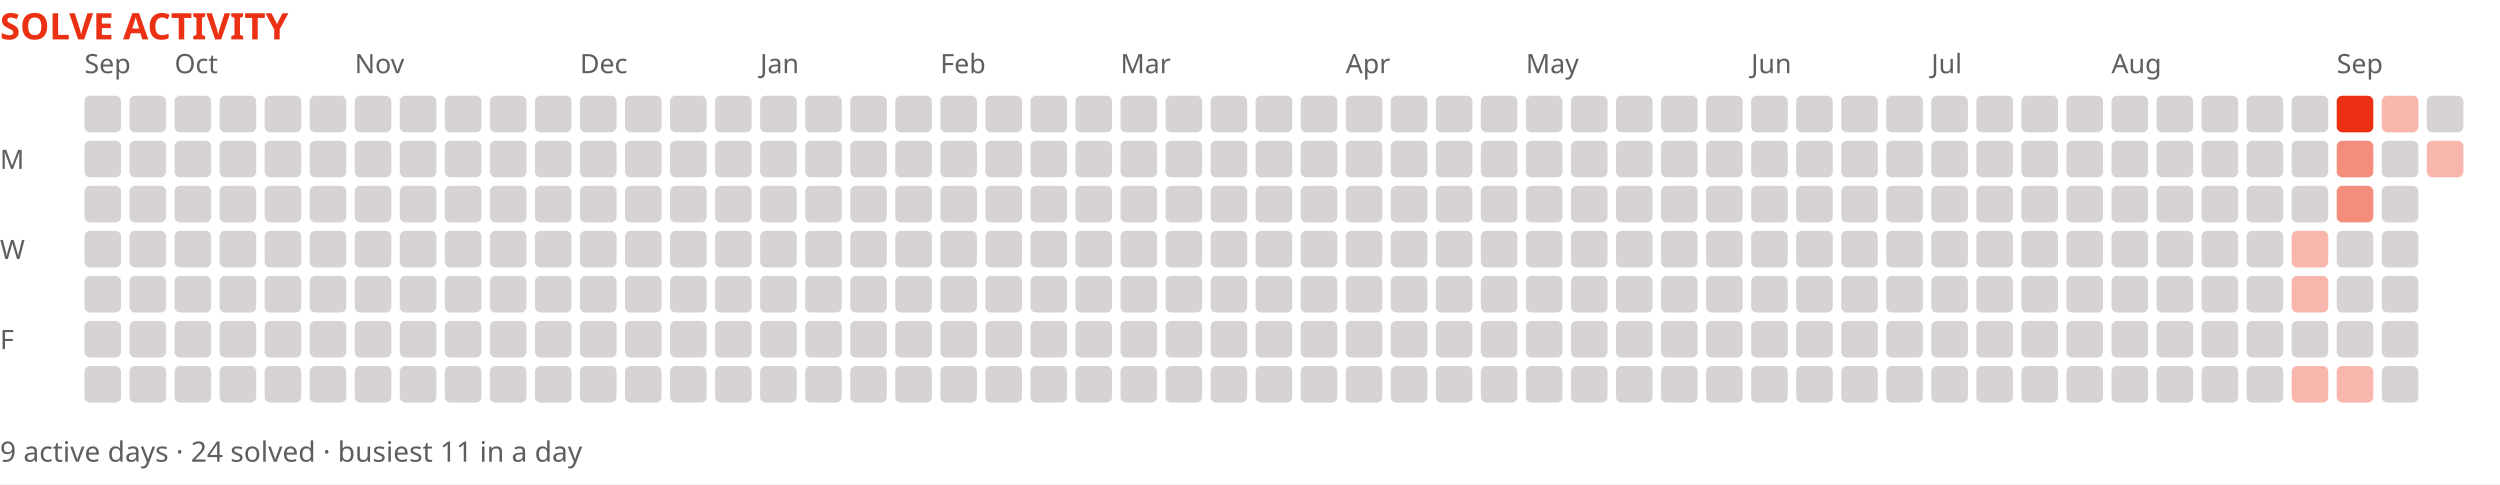
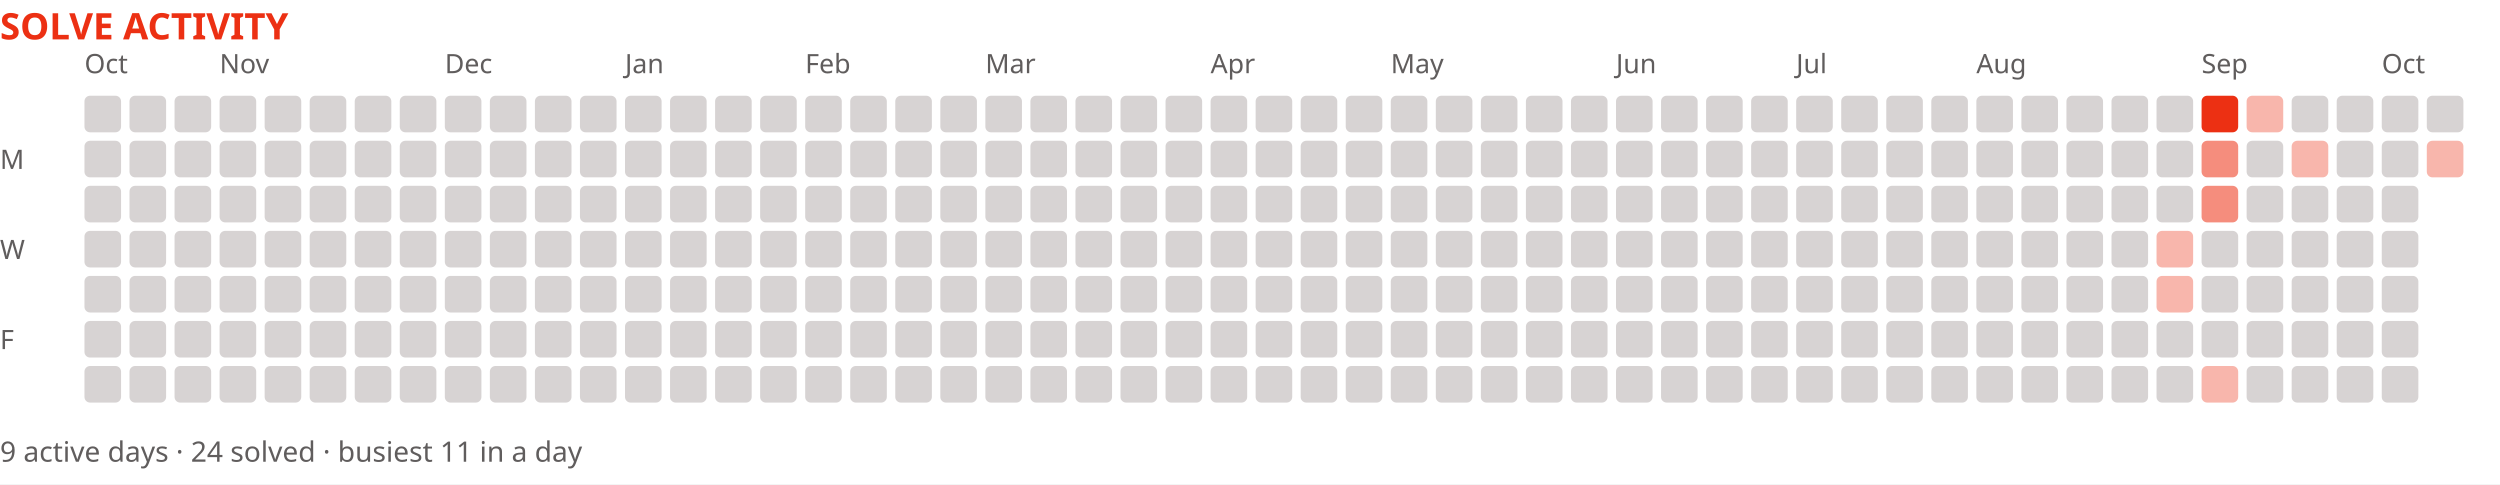
<svg xmlns="http://www.w3.org/2000/svg" width="888" height="172" viewBox="0 0 888 172" role="img" aria-label="Solve activity over the last year">
  <rect width="888" height="172" fill="#ffffff" />
  <text x="0" y="14" font-family="system-ui,sans-serif" font-size="13" font-weight="700" fill="#ec3013">SOLVE ACTIVITY</text>
-   <text x="30" y="26" font-family="system-ui,sans-serif" font-size="9.5" fill="#605d5d">Sep</text>
-   <text x="62" y="26" font-family="system-ui,sans-serif" font-size="9.5" fill="#605d5d">Oct</text>
-   <text x="126" y="26" font-family="system-ui,sans-serif" font-size="9.5" fill="#605d5d">Nov</text>
-   <text x="206" y="26" font-family="system-ui,sans-serif" font-size="9.5" fill="#605d5d">Dec</text>
-   <text x="270" y="26" font-family="system-ui,sans-serif" font-size="9.5" fill="#605d5d">Jan</text>
-   <text x="334" y="26" font-family="system-ui,sans-serif" font-size="9.5" fill="#605d5d">Feb</text>
-   <text x="398" y="26" font-family="system-ui,sans-serif" font-size="9.5" fill="#605d5d">Mar</text>
-   <text x="478" y="26" font-family="system-ui,sans-serif" font-size="9.5" fill="#605d5d">Apr</text>
-   <text x="542" y="26" font-family="system-ui,sans-serif" font-size="9.5" fill="#605d5d">May</text>
-   <text x="622" y="26" font-family="system-ui,sans-serif" font-size="9.5" fill="#605d5d">Jun</text>
-   <text x="686" y="26" font-family="system-ui,sans-serif" font-size="9.5" fill="#605d5d">Jul</text>
-   <text x="750" y="26" font-family="system-ui,sans-serif" font-size="9.5" fill="#605d5d">Aug</text>
-   <text x="830" y="26" font-family="system-ui,sans-serif" font-size="9.5" fill="#605d5d">Sep</text>
+   <text x="30" y="26" font-family="system-ui,sans-serif" font-size="9.5" fill="#605d5d">Oct</text>
+   <text x="78" y="26" font-family="system-ui,sans-serif" font-size="9.5" fill="#605d5d">Nov</text>
+   <text x="158" y="26" font-family="system-ui,sans-serif" font-size="9.5" fill="#605d5d">Dec</text>
+   <text x="222" y="26" font-family="system-ui,sans-serif" font-size="9.5" fill="#605d5d">Jan</text>
+   <text x="286" y="26" font-family="system-ui,sans-serif" font-size="9.5" fill="#605d5d">Feb</text>
+   <text x="350" y="26" font-family="system-ui,sans-serif" font-size="9.5" fill="#605d5d">Mar</text>
+   <text x="430" y="26" font-family="system-ui,sans-serif" font-size="9.5" fill="#605d5d">Apr</text>
+   <text x="494" y="26" font-family="system-ui,sans-serif" font-size="9.5" fill="#605d5d">May</text>
+   <text x="574" y="26" font-family="system-ui,sans-serif" font-size="9.5" fill="#605d5d">Jun</text>
+   <text x="638" y="26" font-family="system-ui,sans-serif" font-size="9.5" fill="#605d5d">Jul</text>
+   <text x="702" y="26" font-family="system-ui,sans-serif" font-size="9.5" fill="#605d5d">Aug</text>
+   <text x="782" y="26" font-family="system-ui,sans-serif" font-size="9.5" fill="#605d5d">Sep</text>
+   <text x="846" y="26" font-family="system-ui,sans-serif" font-size="9.5" fill="#605d5d">Oct</text>
  <text x="0" y="60" font-family="system-ui,sans-serif" font-size="9.5" fill="#605d5d">M</text>
  <text x="0" y="92" font-family="system-ui,sans-serif" font-size="9.5" fill="#605d5d">W</text>
  <text x="0" y="124" font-family="system-ui,sans-serif" font-size="9.5" fill="#605d5d">F</text>
  <rect x="30" y="34" width="13" height="13" fill="#d7d3d3" rx="2" />
  <rect x="30" y="50" width="13" height="13" fill="#d7d3d3" rx="2" />
  <rect x="30" y="66" width="13" height="13" fill="#d7d3d3" rx="2" />
  <rect x="30" y="82" width="13" height="13" fill="#d7d3d3" rx="2" />
  <rect x="30" y="98" width="13" height="13" fill="#d7d3d3" rx="2" />
  <rect x="30" y="114" width="13" height="13" fill="#d7d3d3" rx="2" />
  <rect x="30" y="130" width="13" height="13" fill="#d7d3d3" rx="2" />
  <rect x="46" y="34" width="13" height="13" fill="#d7d3d3" rx="2" />
  <rect x="46" y="50" width="13" height="13" fill="#d7d3d3" rx="2" />
  <rect x="46" y="66" width="13" height="13" fill="#d7d3d3" rx="2" />
  <rect x="46" y="82" width="13" height="13" fill="#d7d3d3" rx="2" />
  <rect x="46" y="98" width="13" height="13" fill="#d7d3d3" rx="2" />
  <rect x="46" y="114" width="13" height="13" fill="#d7d3d3" rx="2" />
  <rect x="46" y="130" width="13" height="13" fill="#d7d3d3" rx="2" />
  <rect x="62" y="34" width="13" height="13" fill="#d7d3d3" rx="2" />
  <rect x="62" y="50" width="13" height="13" fill="#d7d3d3" rx="2" />
  <rect x="62" y="66" width="13" height="13" fill="#d7d3d3" rx="2" />
  <rect x="62" y="82" width="13" height="13" fill="#d7d3d3" rx="2" />
  <rect x="62" y="98" width="13" height="13" fill="#d7d3d3" rx="2" />
  <rect x="62" y="114" width="13" height="13" fill="#d7d3d3" rx="2" />
  <rect x="62" y="130" width="13" height="13" fill="#d7d3d3" rx="2" />
  <rect x="78" y="34" width="13" height="13" fill="#d7d3d3" rx="2" />
  <rect x="78" y="50" width="13" height="13" fill="#d7d3d3" rx="2" />
  <rect x="78" y="66" width="13" height="13" fill="#d7d3d3" rx="2" />
  <rect x="78" y="82" width="13" height="13" fill="#d7d3d3" rx="2" />
  <rect x="78" y="98" width="13" height="13" fill="#d7d3d3" rx="2" />
  <rect x="78" y="114" width="13" height="13" fill="#d7d3d3" rx="2" />
  <rect x="78" y="130" width="13" height="13" fill="#d7d3d3" rx="2" />
  <rect x="94" y="34" width="13" height="13" fill="#d7d3d3" rx="2" />
  <rect x="94" y="50" width="13" height="13" fill="#d7d3d3" rx="2" />
  <rect x="94" y="66" width="13" height="13" fill="#d7d3d3" rx="2" />
  <rect x="94" y="82" width="13" height="13" fill="#d7d3d3" rx="2" />
  <rect x="94" y="98" width="13" height="13" fill="#d7d3d3" rx="2" />
  <rect x="94" y="114" width="13" height="13" fill="#d7d3d3" rx="2" />
  <rect x="94" y="130" width="13" height="13" fill="#d7d3d3" rx="2" />
  <rect x="110" y="34" width="13" height="13" fill="#d7d3d3" rx="2" />
  <rect x="110" y="50" width="13" height="13" fill="#d7d3d3" rx="2" />
  <rect x="110" y="66" width="13" height="13" fill="#d7d3d3" rx="2" />
  <rect x="110" y="82" width="13" height="13" fill="#d7d3d3" rx="2" />
  <rect x="110" y="98" width="13" height="13" fill="#d7d3d3" rx="2" />
  <rect x="110" y="114" width="13" height="13" fill="#d7d3d3" rx="2" />
  <rect x="110" y="130" width="13" height="13" fill="#d7d3d3" rx="2" />
  <rect x="126" y="34" width="13" height="13" fill="#d7d3d3" rx="2" />
  <rect x="126" y="50" width="13" height="13" fill="#d7d3d3" rx="2" />
  <rect x="126" y="66" width="13" height="13" fill="#d7d3d3" rx="2" />
  <rect x="126" y="82" width="13" height="13" fill="#d7d3d3" rx="2" />
  <rect x="126" y="98" width="13" height="13" fill="#d7d3d3" rx="2" />
  <rect x="126" y="114" width="13" height="13" fill="#d7d3d3" rx="2" />
  <rect x="126" y="130" width="13" height="13" fill="#d7d3d3" rx="2" />
  <rect x="142" y="34" width="13" height="13" fill="#d7d3d3" rx="2" />
  <rect x="142" y="50" width="13" height="13" fill="#d7d3d3" rx="2" />
  <rect x="142" y="66" width="13" height="13" fill="#d7d3d3" rx="2" />
  <rect x="142" y="82" width="13" height="13" fill="#d7d3d3" rx="2" />
  <rect x="142" y="98" width="13" height="13" fill="#d7d3d3" rx="2" />
  <rect x="142" y="114" width="13" height="13" fill="#d7d3d3" rx="2" />
  <rect x="142" y="130" width="13" height="13" fill="#d7d3d3" rx="2" />
  <rect x="158" y="34" width="13" height="13" fill="#d7d3d3" rx="2" />
  <rect x="158" y="50" width="13" height="13" fill="#d7d3d3" rx="2" />
  <rect x="158" y="66" width="13" height="13" fill="#d7d3d3" rx="2" />
  <rect x="158" y="82" width="13" height="13" fill="#d7d3d3" rx="2" />
  <rect x="158" y="98" width="13" height="13" fill="#d7d3d3" rx="2" />
  <rect x="158" y="114" width="13" height="13" fill="#d7d3d3" rx="2" />
  <rect x="158" y="130" width="13" height="13" fill="#d7d3d3" rx="2" />
  <rect x="174" y="34" width="13" height="13" fill="#d7d3d3" rx="2" />
  <rect x="174" y="50" width="13" height="13" fill="#d7d3d3" rx="2" />
  <rect x="174" y="66" width="13" height="13" fill="#d7d3d3" rx="2" />
  <rect x="174" y="82" width="13" height="13" fill="#d7d3d3" rx="2" />
  <rect x="174" y="98" width="13" height="13" fill="#d7d3d3" rx="2" />
  <rect x="174" y="114" width="13" height="13" fill="#d7d3d3" rx="2" />
  <rect x="174" y="130" width="13" height="13" fill="#d7d3d3" rx="2" />
  <rect x="190" y="34" width="13" height="13" fill="#d7d3d3" rx="2" />
  <rect x="190" y="50" width="13" height="13" fill="#d7d3d3" rx="2" />
  <rect x="190" y="66" width="13" height="13" fill="#d7d3d3" rx="2" />
  <rect x="190" y="82" width="13" height="13" fill="#d7d3d3" rx="2" />
  <rect x="190" y="98" width="13" height="13" fill="#d7d3d3" rx="2" />
  <rect x="190" y="114" width="13" height="13" fill="#d7d3d3" rx="2" />
  <rect x="190" y="130" width="13" height="13" fill="#d7d3d3" rx="2" />
  <rect x="206" y="34" width="13" height="13" fill="#d7d3d3" rx="2" />
  <rect x="206" y="50" width="13" height="13" fill="#d7d3d3" rx="2" />
  <rect x="206" y="66" width="13" height="13" fill="#d7d3d3" rx="2" />
  <rect x="206" y="82" width="13" height="13" fill="#d7d3d3" rx="2" />
  <rect x="206" y="98" width="13" height="13" fill="#d7d3d3" rx="2" />
  <rect x="206" y="114" width="13" height="13" fill="#d7d3d3" rx="2" />
  <rect x="206" y="130" width="13" height="13" fill="#d7d3d3" rx="2" />
  <rect x="222" y="34" width="13" height="13" fill="#d7d3d3" rx="2" />
  <rect x="222" y="50" width="13" height="13" fill="#d7d3d3" rx="2" />
  <rect x="222" y="66" width="13" height="13" fill="#d7d3d3" rx="2" />
  <rect x="222" y="82" width="13" height="13" fill="#d7d3d3" rx="2" />
  <rect x="222" y="98" width="13" height="13" fill="#d7d3d3" rx="2" />
  <rect x="222" y="114" width="13" height="13" fill="#d7d3d3" rx="2" />
  <rect x="222" y="130" width="13" height="13" fill="#d7d3d3" rx="2" />
  <rect x="238" y="34" width="13" height="13" fill="#d7d3d3" rx="2" />
  <rect x="238" y="50" width="13" height="13" fill="#d7d3d3" rx="2" />
  <rect x="238" y="66" width="13" height="13" fill="#d7d3d3" rx="2" />
  <rect x="238" y="82" width="13" height="13" fill="#d7d3d3" rx="2" />
  <rect x="238" y="98" width="13" height="13" fill="#d7d3d3" rx="2" />
  <rect x="238" y="114" width="13" height="13" fill="#d7d3d3" rx="2" />
  <rect x="238" y="130" width="13" height="13" fill="#d7d3d3" rx="2" />
  <rect x="254" y="34" width="13" height="13" fill="#d7d3d3" rx="2" />
  <rect x="254" y="50" width="13" height="13" fill="#d7d3d3" rx="2" />
  <rect x="254" y="66" width="13" height="13" fill="#d7d3d3" rx="2" />
  <rect x="254" y="82" width="13" height="13" fill="#d7d3d3" rx="2" />
  <rect x="254" y="98" width="13" height="13" fill="#d7d3d3" rx="2" />
  <rect x="254" y="114" width="13" height="13" fill="#d7d3d3" rx="2" />
  <rect x="254" y="130" width="13" height="13" fill="#d7d3d3" rx="2" />
  <rect x="270" y="34" width="13" height="13" fill="#d7d3d3" rx="2" />
  <rect x="270" y="50" width="13" height="13" fill="#d7d3d3" rx="2" />
  <rect x="270" y="66" width="13" height="13" fill="#d7d3d3" rx="2" />
  <rect x="270" y="82" width="13" height="13" fill="#d7d3d3" rx="2" />
  <rect x="270" y="98" width="13" height="13" fill="#d7d3d3" rx="2" />
  <rect x="270" y="114" width="13" height="13" fill="#d7d3d3" rx="2" />
  <rect x="270" y="130" width="13" height="13" fill="#d7d3d3" rx="2" />
  <rect x="286" y="34" width="13" height="13" fill="#d7d3d3" rx="2" />
  <rect x="286" y="50" width="13" height="13" fill="#d7d3d3" rx="2" />
  <rect x="286" y="66" width="13" height="13" fill="#d7d3d3" rx="2" />
  <rect x="286" y="82" width="13" height="13" fill="#d7d3d3" rx="2" />
  <rect x="286" y="98" width="13" height="13" fill="#d7d3d3" rx="2" />
  <rect x="286" y="114" width="13" height="13" fill="#d7d3d3" rx="2" />
  <rect x="286" y="130" width="13" height="13" fill="#d7d3d3" rx="2" />
  <rect x="302" y="34" width="13" height="13" fill="#d7d3d3" rx="2" />
  <rect x="302" y="50" width="13" height="13" fill="#d7d3d3" rx="2" />
  <rect x="302" y="66" width="13" height="13" fill="#d7d3d3" rx="2" />
  <rect x="302" y="82" width="13" height="13" fill="#d7d3d3" rx="2" />
  <rect x="302" y="98" width="13" height="13" fill="#d7d3d3" rx="2" />
  <rect x="302" y="114" width="13" height="13" fill="#d7d3d3" rx="2" />
  <rect x="302" y="130" width="13" height="13" fill="#d7d3d3" rx="2" />
  <rect x="318" y="34" width="13" height="13" fill="#d7d3d3" rx="2" />
  <rect x="318" y="50" width="13" height="13" fill="#d7d3d3" rx="2" />
  <rect x="318" y="66" width="13" height="13" fill="#d7d3d3" rx="2" />
  <rect x="318" y="82" width="13" height="13" fill="#d7d3d3" rx="2" />
  <rect x="318" y="98" width="13" height="13" fill="#d7d3d3" rx="2" />
  <rect x="318" y="114" width="13" height="13" fill="#d7d3d3" rx="2" />
  <rect x="318" y="130" width="13" height="13" fill="#d7d3d3" rx="2" />
  <rect x="334" y="34" width="13" height="13" fill="#d7d3d3" rx="2" />
  <rect x="334" y="50" width="13" height="13" fill="#d7d3d3" rx="2" />
  <rect x="334" y="66" width="13" height="13" fill="#d7d3d3" rx="2" />
  <rect x="334" y="82" width="13" height="13" fill="#d7d3d3" rx="2" />
  <rect x="334" y="98" width="13" height="13" fill="#d7d3d3" rx="2" />
  <rect x="334" y="114" width="13" height="13" fill="#d7d3d3" rx="2" />
  <rect x="334" y="130" width="13" height="13" fill="#d7d3d3" rx="2" />
  <rect x="350" y="34" width="13" height="13" fill="#d7d3d3" rx="2" />
  <rect x="350" y="50" width="13" height="13" fill="#d7d3d3" rx="2" />
  <rect x="350" y="66" width="13" height="13" fill="#d7d3d3" rx="2" />
  <rect x="350" y="82" width="13" height="13" fill="#d7d3d3" rx="2" />
  <rect x="350" y="98" width="13" height="13" fill="#d7d3d3" rx="2" />
  <rect x="350" y="114" width="13" height="13" fill="#d7d3d3" rx="2" />
  <rect x="350" y="130" width="13" height="13" fill="#d7d3d3" rx="2" />
  <rect x="366" y="34" width="13" height="13" fill="#d7d3d3" rx="2" />
  <rect x="366" y="50" width="13" height="13" fill="#d7d3d3" rx="2" />
  <rect x="366" y="66" width="13" height="13" fill="#d7d3d3" rx="2" />
  <rect x="366" y="82" width="13" height="13" fill="#d7d3d3" rx="2" />
  <rect x="366" y="98" width="13" height="13" fill="#d7d3d3" rx="2" />
  <rect x="366" y="114" width="13" height="13" fill="#d7d3d3" rx="2" />
  <rect x="366" y="130" width="13" height="13" fill="#d7d3d3" rx="2" />
  <rect x="382" y="34" width="13" height="13" fill="#d7d3d3" rx="2" />
  <rect x="382" y="50" width="13" height="13" fill="#d7d3d3" rx="2" />
  <rect x="382" y="66" width="13" height="13" fill="#d7d3d3" rx="2" />
  <rect x="382" y="82" width="13" height="13" fill="#d7d3d3" rx="2" />
  <rect x="382" y="98" width="13" height="13" fill="#d7d3d3" rx="2" />
  <rect x="382" y="114" width="13" height="13" fill="#d7d3d3" rx="2" />
  <rect x="382" y="130" width="13" height="13" fill="#d7d3d3" rx="2" />
  <rect x="398" y="34" width="13" height="13" fill="#d7d3d3" rx="2" />
  <rect x="398" y="50" width="13" height="13" fill="#d7d3d3" rx="2" />
  <rect x="398" y="66" width="13" height="13" fill="#d7d3d3" rx="2" />
  <rect x="398" y="82" width="13" height="13" fill="#d7d3d3" rx="2" />
  <rect x="398" y="98" width="13" height="13" fill="#d7d3d3" rx="2" />
  <rect x="398" y="114" width="13" height="13" fill="#d7d3d3" rx="2" />
  <rect x="398" y="130" width="13" height="13" fill="#d7d3d3" rx="2" />
  <rect x="414" y="34" width="13" height="13" fill="#d7d3d3" rx="2" />
  <rect x="414" y="50" width="13" height="13" fill="#d7d3d3" rx="2" />
  <rect x="414" y="66" width="13" height="13" fill="#d7d3d3" rx="2" />
  <rect x="414" y="82" width="13" height="13" fill="#d7d3d3" rx="2" />
  <rect x="414" y="98" width="13" height="13" fill="#d7d3d3" rx="2" />
  <rect x="414" y="114" width="13" height="13" fill="#d7d3d3" rx="2" />
  <rect x="414" y="130" width="13" height="13" fill="#d7d3d3" rx="2" />
  <rect x="430" y="34" width="13" height="13" fill="#d7d3d3" rx="2" />
  <rect x="430" y="50" width="13" height="13" fill="#d7d3d3" rx="2" />
  <rect x="430" y="66" width="13" height="13" fill="#d7d3d3" rx="2" />
  <rect x="430" y="82" width="13" height="13" fill="#d7d3d3" rx="2" />
  <rect x="430" y="98" width="13" height="13" fill="#d7d3d3" rx="2" />
  <rect x="430" y="114" width="13" height="13" fill="#d7d3d3" rx="2" />
  <rect x="430" y="130" width="13" height="13" fill="#d7d3d3" rx="2" />
  <rect x="446" y="34" width="13" height="13" fill="#d7d3d3" rx="2" />
  <rect x="446" y="50" width="13" height="13" fill="#d7d3d3" rx="2" />
  <rect x="446" y="66" width="13" height="13" fill="#d7d3d3" rx="2" />
  <rect x="446" y="82" width="13" height="13" fill="#d7d3d3" rx="2" />
  <rect x="446" y="98" width="13" height="13" fill="#d7d3d3" rx="2" />
  <rect x="446" y="114" width="13" height="13" fill="#d7d3d3" rx="2" />
  <rect x="446" y="130" width="13" height="13" fill="#d7d3d3" rx="2" />
  <rect x="462" y="34" width="13" height="13" fill="#d7d3d3" rx="2" />
  <rect x="462" y="50" width="13" height="13" fill="#d7d3d3" rx="2" />
  <rect x="462" y="66" width="13" height="13" fill="#d7d3d3" rx="2" />
  <rect x="462" y="82" width="13" height="13" fill="#d7d3d3" rx="2" />
  <rect x="462" y="98" width="13" height="13" fill="#d7d3d3" rx="2" />
  <rect x="462" y="114" width="13" height="13" fill="#d7d3d3" rx="2" />
  <rect x="462" y="130" width="13" height="13" fill="#d7d3d3" rx="2" />
  <rect x="478" y="34" width="13" height="13" fill="#d7d3d3" rx="2" />
  <rect x="478" y="50" width="13" height="13" fill="#d7d3d3" rx="2" />
  <rect x="478" y="66" width="13" height="13" fill="#d7d3d3" rx="2" />
  <rect x="478" y="82" width="13" height="13" fill="#d7d3d3" rx="2" />
  <rect x="478" y="98" width="13" height="13" fill="#d7d3d3" rx="2" />
  <rect x="478" y="114" width="13" height="13" fill="#d7d3d3" rx="2" />
  <rect x="478" y="130" width="13" height="13" fill="#d7d3d3" rx="2" />
  <rect x="494" y="34" width="13" height="13" fill="#d7d3d3" rx="2" />
  <rect x="494" y="50" width="13" height="13" fill="#d7d3d3" rx="2" />
  <rect x="494" y="66" width="13" height="13" fill="#d7d3d3" rx="2" />
  <rect x="494" y="82" width="13" height="13" fill="#d7d3d3" rx="2" />
  <rect x="494" y="98" width="13" height="13" fill="#d7d3d3" rx="2" />
  <rect x="494" y="114" width="13" height="13" fill="#d7d3d3" rx="2" />
  <rect x="494" y="130" width="13" height="13" fill="#d7d3d3" rx="2" />
  <rect x="510" y="34" width="13" height="13" fill="#d7d3d3" rx="2" />
  <rect x="510" y="50" width="13" height="13" fill="#d7d3d3" rx="2" />
  <rect x="510" y="66" width="13" height="13" fill="#d7d3d3" rx="2" />
  <rect x="510" y="82" width="13" height="13" fill="#d7d3d3" rx="2" />
  <rect x="510" y="98" width="13" height="13" fill="#d7d3d3" rx="2" />
  <rect x="510" y="114" width="13" height="13" fill="#d7d3d3" rx="2" />
  <rect x="510" y="130" width="13" height="13" fill="#d7d3d3" rx="2" />
  <rect x="526" y="34" width="13" height="13" fill="#d7d3d3" rx="2" />
  <rect x="526" y="50" width="13" height="13" fill="#d7d3d3" rx="2" />
  <rect x="526" y="66" width="13" height="13" fill="#d7d3d3" rx="2" />
  <rect x="526" y="82" width="13" height="13" fill="#d7d3d3" rx="2" />
  <rect x="526" y="98" width="13" height="13" fill="#d7d3d3" rx="2" />
  <rect x="526" y="114" width="13" height="13" fill="#d7d3d3" rx="2" />
  <rect x="526" y="130" width="13" height="13" fill="#d7d3d3" rx="2" />
  <rect x="542" y="34" width="13" height="13" fill="#d7d3d3" rx="2" />
  <rect x="542" y="50" width="13" height="13" fill="#d7d3d3" rx="2" />
  <rect x="542" y="66" width="13" height="13" fill="#d7d3d3" rx="2" />
  <rect x="542" y="82" width="13" height="13" fill="#d7d3d3" rx="2" />
  <rect x="542" y="98" width="13" height="13" fill="#d7d3d3" rx="2" />
  <rect x="542" y="114" width="13" height="13" fill="#d7d3d3" rx="2" />
  <rect x="542" y="130" width="13" height="13" fill="#d7d3d3" rx="2" />
  <rect x="558" y="34" width="13" height="13" fill="#d7d3d3" rx="2" />
  <rect x="558" y="50" width="13" height="13" fill="#d7d3d3" rx="2" />
  <rect x="558" y="66" width="13" height="13" fill="#d7d3d3" rx="2" />
  <rect x="558" y="82" width="13" height="13" fill="#d7d3d3" rx="2" />
  <rect x="558" y="98" width="13" height="13" fill="#d7d3d3" rx="2" />
  <rect x="558" y="114" width="13" height="13" fill="#d7d3d3" rx="2" />
  <rect x="558" y="130" width="13" height="13" fill="#d7d3d3" rx="2" />
  <rect x="574" y="34" width="13" height="13" fill="#d7d3d3" rx="2" />
  <rect x="574" y="50" width="13" height="13" fill="#d7d3d3" rx="2" />
  <rect x="574" y="66" width="13" height="13" fill="#d7d3d3" rx="2" />
  <rect x="574" y="82" width="13" height="13" fill="#d7d3d3" rx="2" />
  <rect x="574" y="98" width="13" height="13" fill="#d7d3d3" rx="2" />
  <rect x="574" y="114" width="13" height="13" fill="#d7d3d3" rx="2" />
  <rect x="574" y="130" width="13" height="13" fill="#d7d3d3" rx="2" />
  <rect x="590" y="34" width="13" height="13" fill="#d7d3d3" rx="2" />
  <rect x="590" y="50" width="13" height="13" fill="#d7d3d3" rx="2" />
  <rect x="590" y="66" width="13" height="13" fill="#d7d3d3" rx="2" />
  <rect x="590" y="82" width="13" height="13" fill="#d7d3d3" rx="2" />
  <rect x="590" y="98" width="13" height="13" fill="#d7d3d3" rx="2" />
  <rect x="590" y="114" width="13" height="13" fill="#d7d3d3" rx="2" />
  <rect x="590" y="130" width="13" height="13" fill="#d7d3d3" rx="2" />
  <rect x="606" y="34" width="13" height="13" fill="#d7d3d3" rx="2" />
  <rect x="606" y="50" width="13" height="13" fill="#d7d3d3" rx="2" />
  <rect x="606" y="66" width="13" height="13" fill="#d7d3d3" rx="2" />
  <rect x="606" y="82" width="13" height="13" fill="#d7d3d3" rx="2" />
  <rect x="606" y="98" width="13" height="13" fill="#d7d3d3" rx="2" />
  <rect x="606" y="114" width="13" height="13" fill="#d7d3d3" rx="2" />
  <rect x="606" y="130" width="13" height="13" fill="#d7d3d3" rx="2" />
  <rect x="622" y="34" width="13" height="13" fill="#d7d3d3" rx="2" />
  <rect x="622" y="50" width="13" height="13" fill="#d7d3d3" rx="2" />
  <rect x="622" y="66" width="13" height="13" fill="#d7d3d3" rx="2" />
  <rect x="622" y="82" width="13" height="13" fill="#d7d3d3" rx="2" />
  <rect x="622" y="98" width="13" height="13" fill="#d7d3d3" rx="2" />
  <rect x="622" y="114" width="13" height="13" fill="#d7d3d3" rx="2" />
  <rect x="622" y="130" width="13" height="13" fill="#d7d3d3" rx="2" />
  <rect x="638" y="34" width="13" height="13" fill="#d7d3d3" rx="2" />
  <rect x="638" y="50" width="13" height="13" fill="#d7d3d3" rx="2" />
  <rect x="638" y="66" width="13" height="13" fill="#d7d3d3" rx="2" />
  <rect x="638" y="82" width="13" height="13" fill="#d7d3d3" rx="2" />
  <rect x="638" y="98" width="13" height="13" fill="#d7d3d3" rx="2" />
  <rect x="638" y="114" width="13" height="13" fill="#d7d3d3" rx="2" />
  <rect x="638" y="130" width="13" height="13" fill="#d7d3d3" rx="2" />
  <rect x="654" y="34" width="13" height="13" fill="#d7d3d3" rx="2" />
  <rect x="654" y="50" width="13" height="13" fill="#d7d3d3" rx="2" />
  <rect x="654" y="66" width="13" height="13" fill="#d7d3d3" rx="2" />
  <rect x="654" y="82" width="13" height="13" fill="#d7d3d3" rx="2" />
  <rect x="654" y="98" width="13" height="13" fill="#d7d3d3" rx="2" />
  <rect x="654" y="114" width="13" height="13" fill="#d7d3d3" rx="2" />
  <rect x="654" y="130" width="13" height="13" fill="#d7d3d3" rx="2" />
  <rect x="670" y="34" width="13" height="13" fill="#d7d3d3" rx="2" />
  <rect x="670" y="50" width="13" height="13" fill="#d7d3d3" rx="2" />
  <rect x="670" y="66" width="13" height="13" fill="#d7d3d3" rx="2" />
  <rect x="670" y="82" width="13" height="13" fill="#d7d3d3" rx="2" />
  <rect x="670" y="98" width="13" height="13" fill="#d7d3d3" rx="2" />
  <rect x="670" y="114" width="13" height="13" fill="#d7d3d3" rx="2" />
  <rect x="670" y="130" width="13" height="13" fill="#d7d3d3" rx="2" />
  <rect x="686" y="34" width="13" height="13" fill="#d7d3d3" rx="2" />
  <rect x="686" y="50" width="13" height="13" fill="#d7d3d3" rx="2" />
  <rect x="686" y="66" width="13" height="13" fill="#d7d3d3" rx="2" />
  <rect x="686" y="82" width="13" height="13" fill="#d7d3d3" rx="2" />
  <rect x="686" y="98" width="13" height="13" fill="#d7d3d3" rx="2" />
  <rect x="686" y="114" width="13" height="13" fill="#d7d3d3" rx="2" />
  <rect x="686" y="130" width="13" height="13" fill="#d7d3d3" rx="2" />
  <rect x="702" y="34" width="13" height="13" fill="#d7d3d3" rx="2" />
  <rect x="702" y="50" width="13" height="13" fill="#d7d3d3" rx="2" />
  <rect x="702" y="66" width="13" height="13" fill="#d7d3d3" rx="2" />
  <rect x="702" y="82" width="13" height="13" fill="#d7d3d3" rx="2" />
  <rect x="702" y="98" width="13" height="13" fill="#d7d3d3" rx="2" />
  <rect x="702" y="114" width="13" height="13" fill="#d7d3d3" rx="2" />
  <rect x="702" y="130" width="13" height="13" fill="#d7d3d3" rx="2" />
  <rect x="718" y="34" width="13" height="13" fill="#d7d3d3" rx="2" />
  <rect x="718" y="50" width="13" height="13" fill="#d7d3d3" rx="2" />
  <rect x="718" y="66" width="13" height="13" fill="#d7d3d3" rx="2" />
  <rect x="718" y="82" width="13" height="13" fill="#d7d3d3" rx="2" />
  <rect x="718" y="98" width="13" height="13" fill="#d7d3d3" rx="2" />
  <rect x="718" y="114" width="13" height="13" fill="#d7d3d3" rx="2" />
  <rect x="718" y="130" width="13" height="13" fill="#d7d3d3" rx="2" />
  <rect x="734" y="34" width="13" height="13" fill="#d7d3d3" rx="2" />
  <rect x="734" y="50" width="13" height="13" fill="#d7d3d3" rx="2" />
  <rect x="734" y="66" width="13" height="13" fill="#d7d3d3" rx="2" />
  <rect x="734" y="82" width="13" height="13" fill="#d7d3d3" rx="2" />
  <rect x="734" y="98" width="13" height="13" fill="#d7d3d3" rx="2" />
  <rect x="734" y="114" width="13" height="13" fill="#d7d3d3" rx="2" />
  <rect x="734" y="130" width="13" height="13" fill="#d7d3d3" rx="2" />
  <rect x="750" y="34" width="13" height="13" fill="#d7d3d3" rx="2" />
  <rect x="750" y="50" width="13" height="13" fill="#d7d3d3" rx="2" />
  <rect x="750" y="66" width="13" height="13" fill="#d7d3d3" rx="2" />
  <rect x="750" y="82" width="13" height="13" fill="#d7d3d3" rx="2" />
  <rect x="750" y="98" width="13" height="13" fill="#d7d3d3" rx="2" />
  <rect x="750" y="114" width="13" height="13" fill="#d7d3d3" rx="2" />
  <rect x="750" y="130" width="13" height="13" fill="#d7d3d3" rx="2" />
  <rect x="766" y="34" width="13" height="13" fill="#d7d3d3" rx="2" />
  <rect x="766" y="50" width="13" height="13" fill="#d7d3d3" rx="2" />
  <rect x="766" y="66" width="13" height="13" fill="#d7d3d3" rx="2" />
-   <rect x="766" y="82" width="13" height="13" fill="#d7d3d3" rx="2" />
-   <rect x="766" y="98" width="13" height="13" fill="#d7d3d3" rx="2" />
+   <rect x="766" y="82" width="13" height="13" fill="#ec301359" rx="2" />
+   <rect x="766" y="98" width="13" height="13" fill="#ec301359" rx="2" />
  <rect x="766" y="114" width="13" height="13" fill="#d7d3d3" rx="2" />
  <rect x="766" y="130" width="13" height="13" fill="#d7d3d3" rx="2" />
-   <rect x="782" y="34" width="13" height="13" fill="#d7d3d3" rx="2" />
-   <rect x="782" y="50" width="13" height="13" fill="#d7d3d3" rx="2" />
-   <rect x="782" y="66" width="13" height="13" fill="#d7d3d3" rx="2" />
+   <rect x="782" y="34" width="13" height="13" fill="#ec3013" rx="2" />
+   <rect x="782" y="50" width="13" height="13" fill="#ec30138c" rx="2" />
+   <rect x="782" y="66" width="13" height="13" fill="#ec30138c" rx="2" />
  <rect x="782" y="82" width="13" height="13" fill="#d7d3d3" rx="2" />
  <rect x="782" y="98" width="13" height="13" fill="#d7d3d3" rx="2" />
  <rect x="782" y="114" width="13" height="13" fill="#d7d3d3" rx="2" />
-   <rect x="782" y="130" width="13" height="13" fill="#d7d3d3" rx="2" />
-   <rect x="798" y="34" width="13" height="13" fill="#d7d3d3" rx="2" />
+   <rect x="782" y="130" width="13" height="13" fill="#ec301359" rx="2" />
+   <rect x="798" y="34" width="13" height="13" fill="#ec301359" rx="2" />
  <rect x="798" y="50" width="13" height="13" fill="#d7d3d3" rx="2" />
  <rect x="798" y="66" width="13" height="13" fill="#d7d3d3" rx="2" />
  <rect x="798" y="82" width="13" height="13" fill="#d7d3d3" rx="2" />
  <rect x="798" y="98" width="13" height="13" fill="#d7d3d3" rx="2" />
  <rect x="798" y="114" width="13" height="13" fill="#d7d3d3" rx="2" />
  <rect x="798" y="130" width="13" height="13" fill="#d7d3d3" rx="2" />
  <rect x="814" y="34" width="13" height="13" fill="#d7d3d3" rx="2" />
-   <rect x="814" y="50" width="13" height="13" fill="#d7d3d3" rx="2" />
+   <rect x="814" y="50" width="13" height="13" fill="#ec301359" rx="2" />
  <rect x="814" y="66" width="13" height="13" fill="#d7d3d3" rx="2" />
-   <rect x="814" y="82" width="13" height="13" fill="#ec301359" rx="2" />
-   <rect x="814" y="98" width="13" height="13" fill="#ec301359" rx="2" />
+   <rect x="814" y="82" width="13" height="13" fill="#d7d3d3" rx="2" />
+   <rect x="814" y="98" width="13" height="13" fill="#d7d3d3" rx="2" />
  <rect x="814" y="114" width="13" height="13" fill="#d7d3d3" rx="2" />
-   <rect x="814" y="130" width="13" height="13" fill="#ec301359" rx="2" />
-   <rect x="830" y="34" width="13" height="13" fill="#ec3013" rx="2" />
-   <rect x="830" y="50" width="13" height="13" fill="#ec30138c" rx="2" />
-   <rect x="830" y="66" width="13" height="13" fill="#ec30138c" rx="2" />
+   <rect x="814" y="130" width="13" height="13" fill="#d7d3d3" rx="2" />
+   <rect x="830" y="34" width="13" height="13" fill="#d7d3d3" rx="2" />
+   <rect x="830" y="50" width="13" height="13" fill="#d7d3d3" rx="2" />
+   <rect x="830" y="66" width="13" height="13" fill="#d7d3d3" rx="2" />
  <rect x="830" y="82" width="13" height="13" fill="#d7d3d3" rx="2" />
  <rect x="830" y="98" width="13" height="13" fill="#d7d3d3" rx="2" />
  <rect x="830" y="114" width="13" height="13" fill="#d7d3d3" rx="2" />
-   <rect x="830" y="130" width="13" height="13" fill="#ec301359" rx="2" />
-   <rect x="846" y="34" width="13" height="13" fill="#ec301359" rx="2" />
+   <rect x="830" y="130" width="13" height="13" fill="#d7d3d3" rx="2" />
+   <rect x="846" y="34" width="13" height="13" fill="#d7d3d3" rx="2" />
  <rect x="846" y="50" width="13" height="13" fill="#d7d3d3" rx="2" />
  <rect x="846" y="66" width="13" height="13" fill="#d7d3d3" rx="2" />
  <rect x="846" y="82" width="13" height="13" fill="#d7d3d3" rx="2" />
  <rect x="846" y="98" width="13" height="13" fill="#d7d3d3" rx="2" />
  <rect x="846" y="114" width="13" height="13" fill="#d7d3d3" rx="2" />
  <rect x="846" y="130" width="13" height="13" fill="#d7d3d3" rx="2" />
  <rect x="862" y="34" width="13" height="13" fill="#d7d3d3" rx="2" />
  <rect x="862" y="50" width="13" height="13" fill="#ec301359" rx="2" />
  <text x="0" y="164" font-family="system-ui,sans-serif" font-size="10" fill="#605d5d">9 active days · 24 solved · busiest 11 in a day</text>
</svg>
